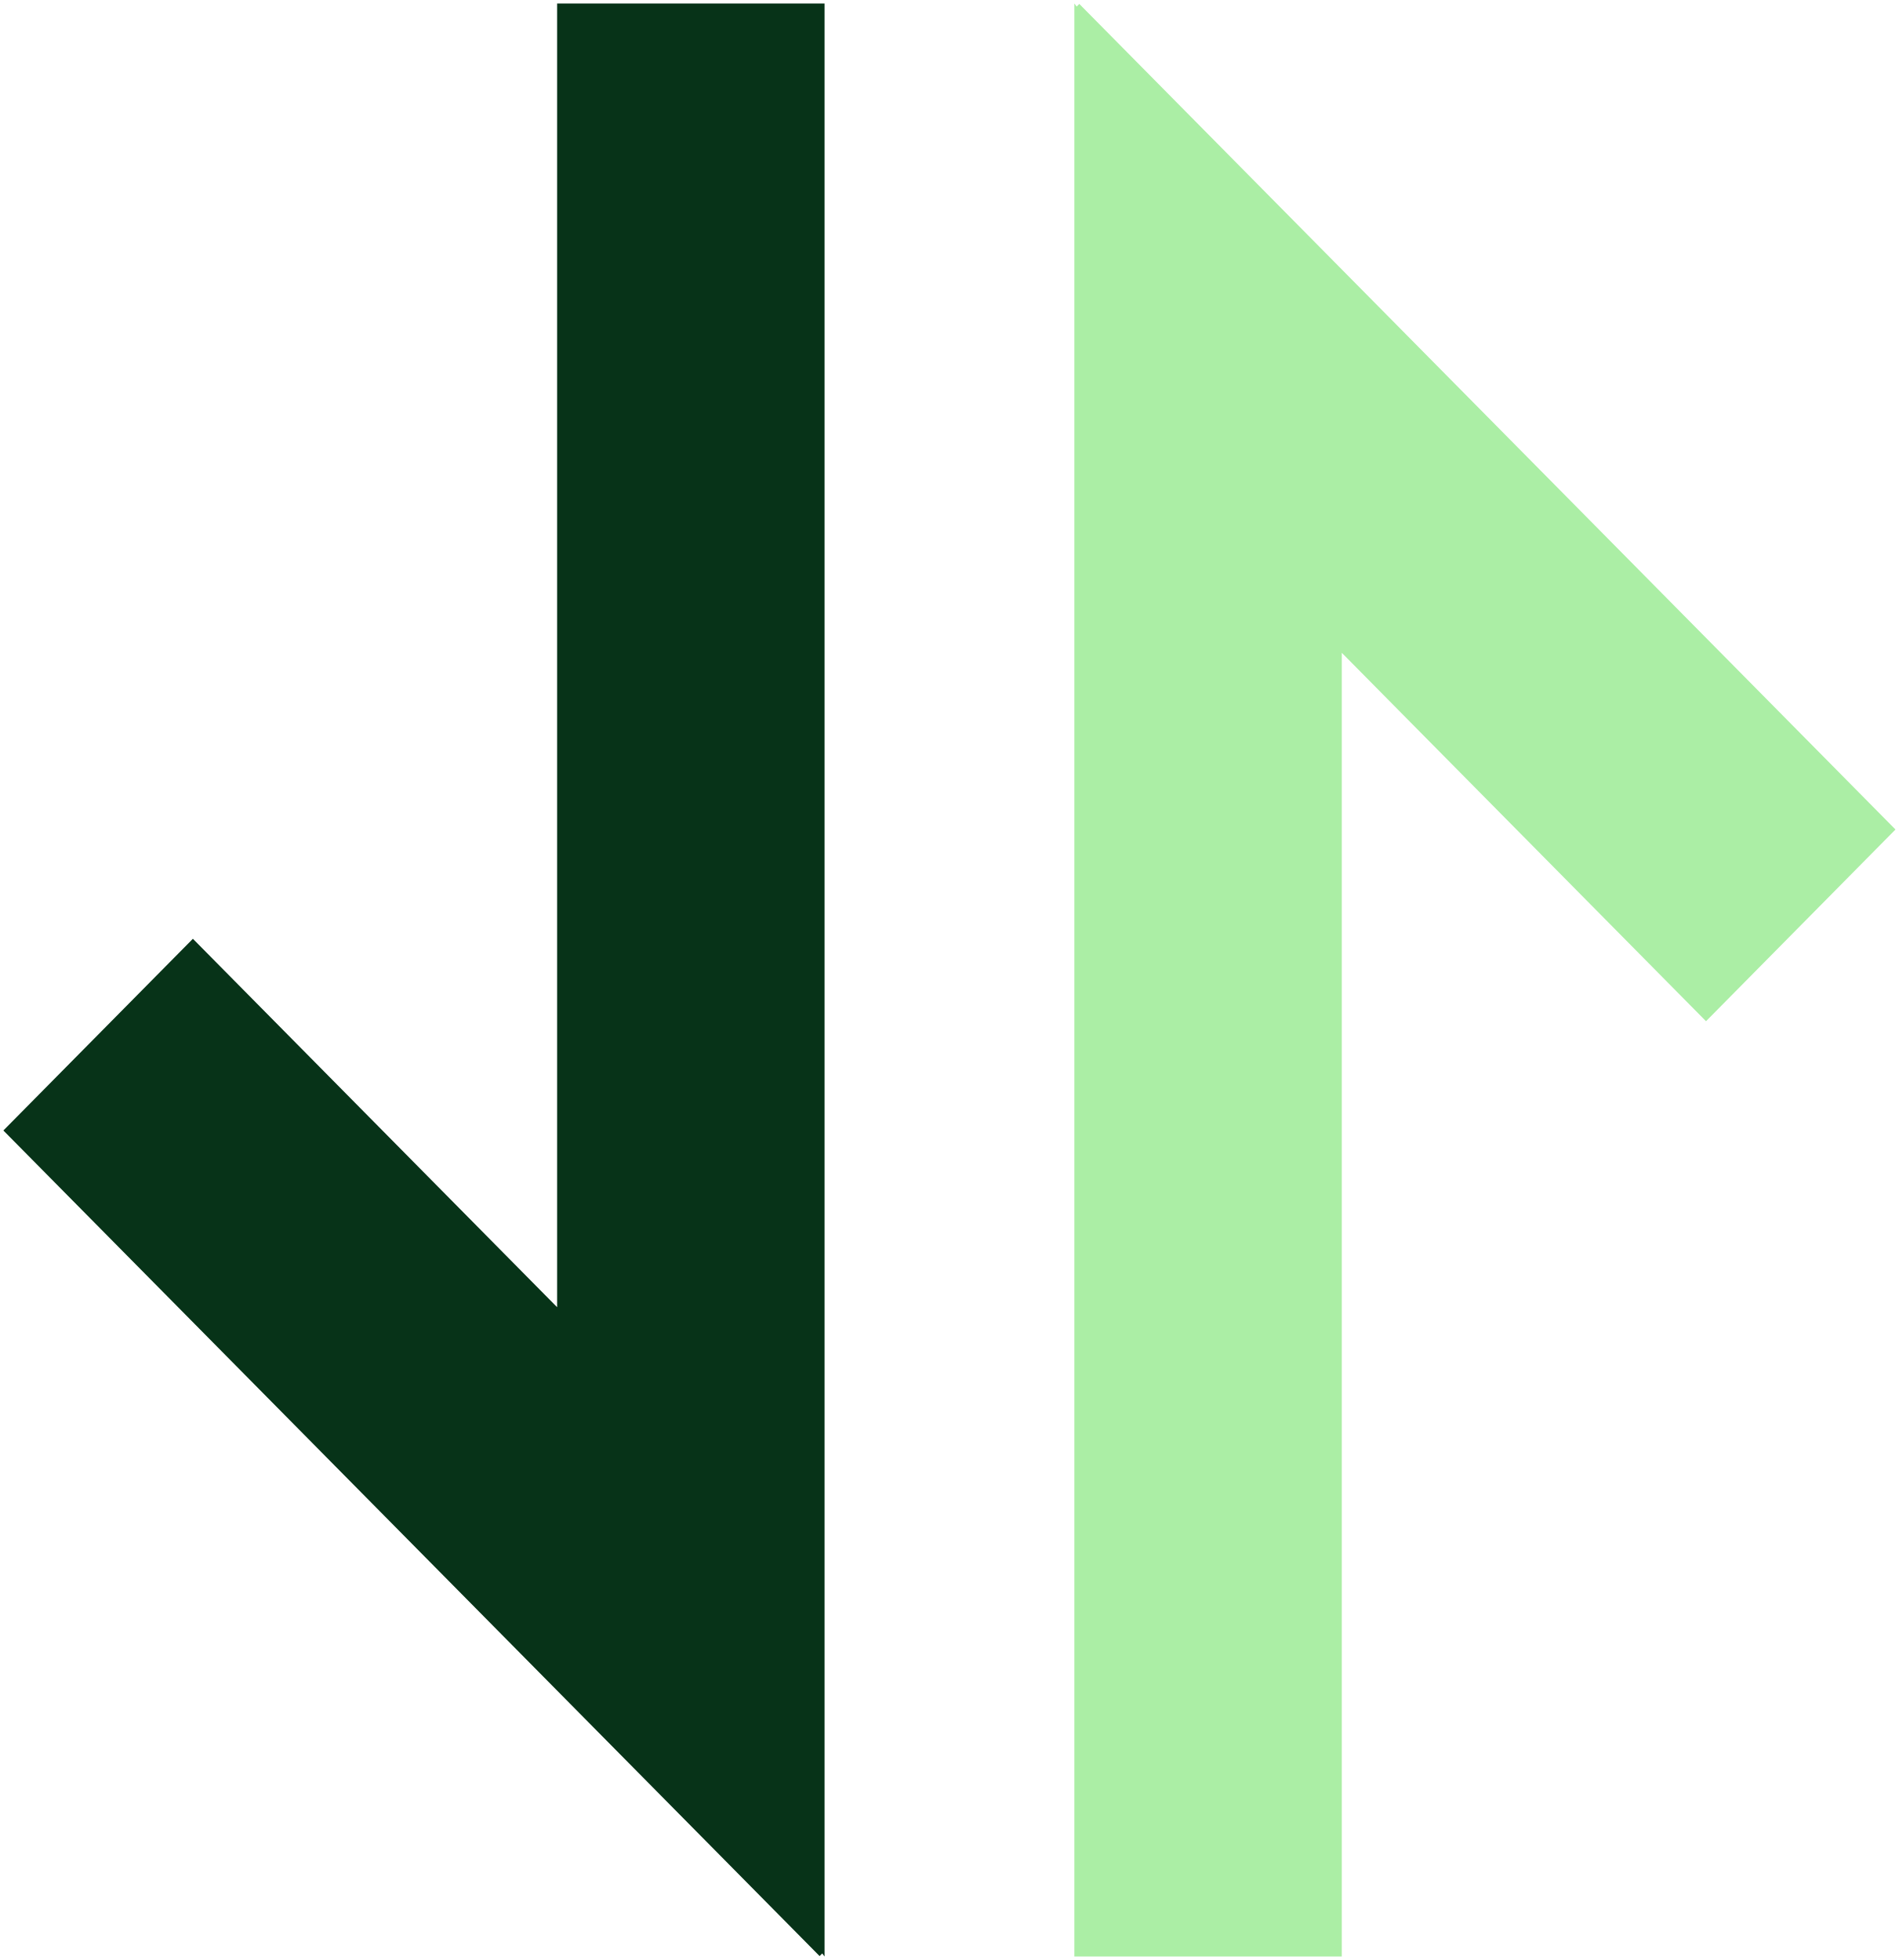
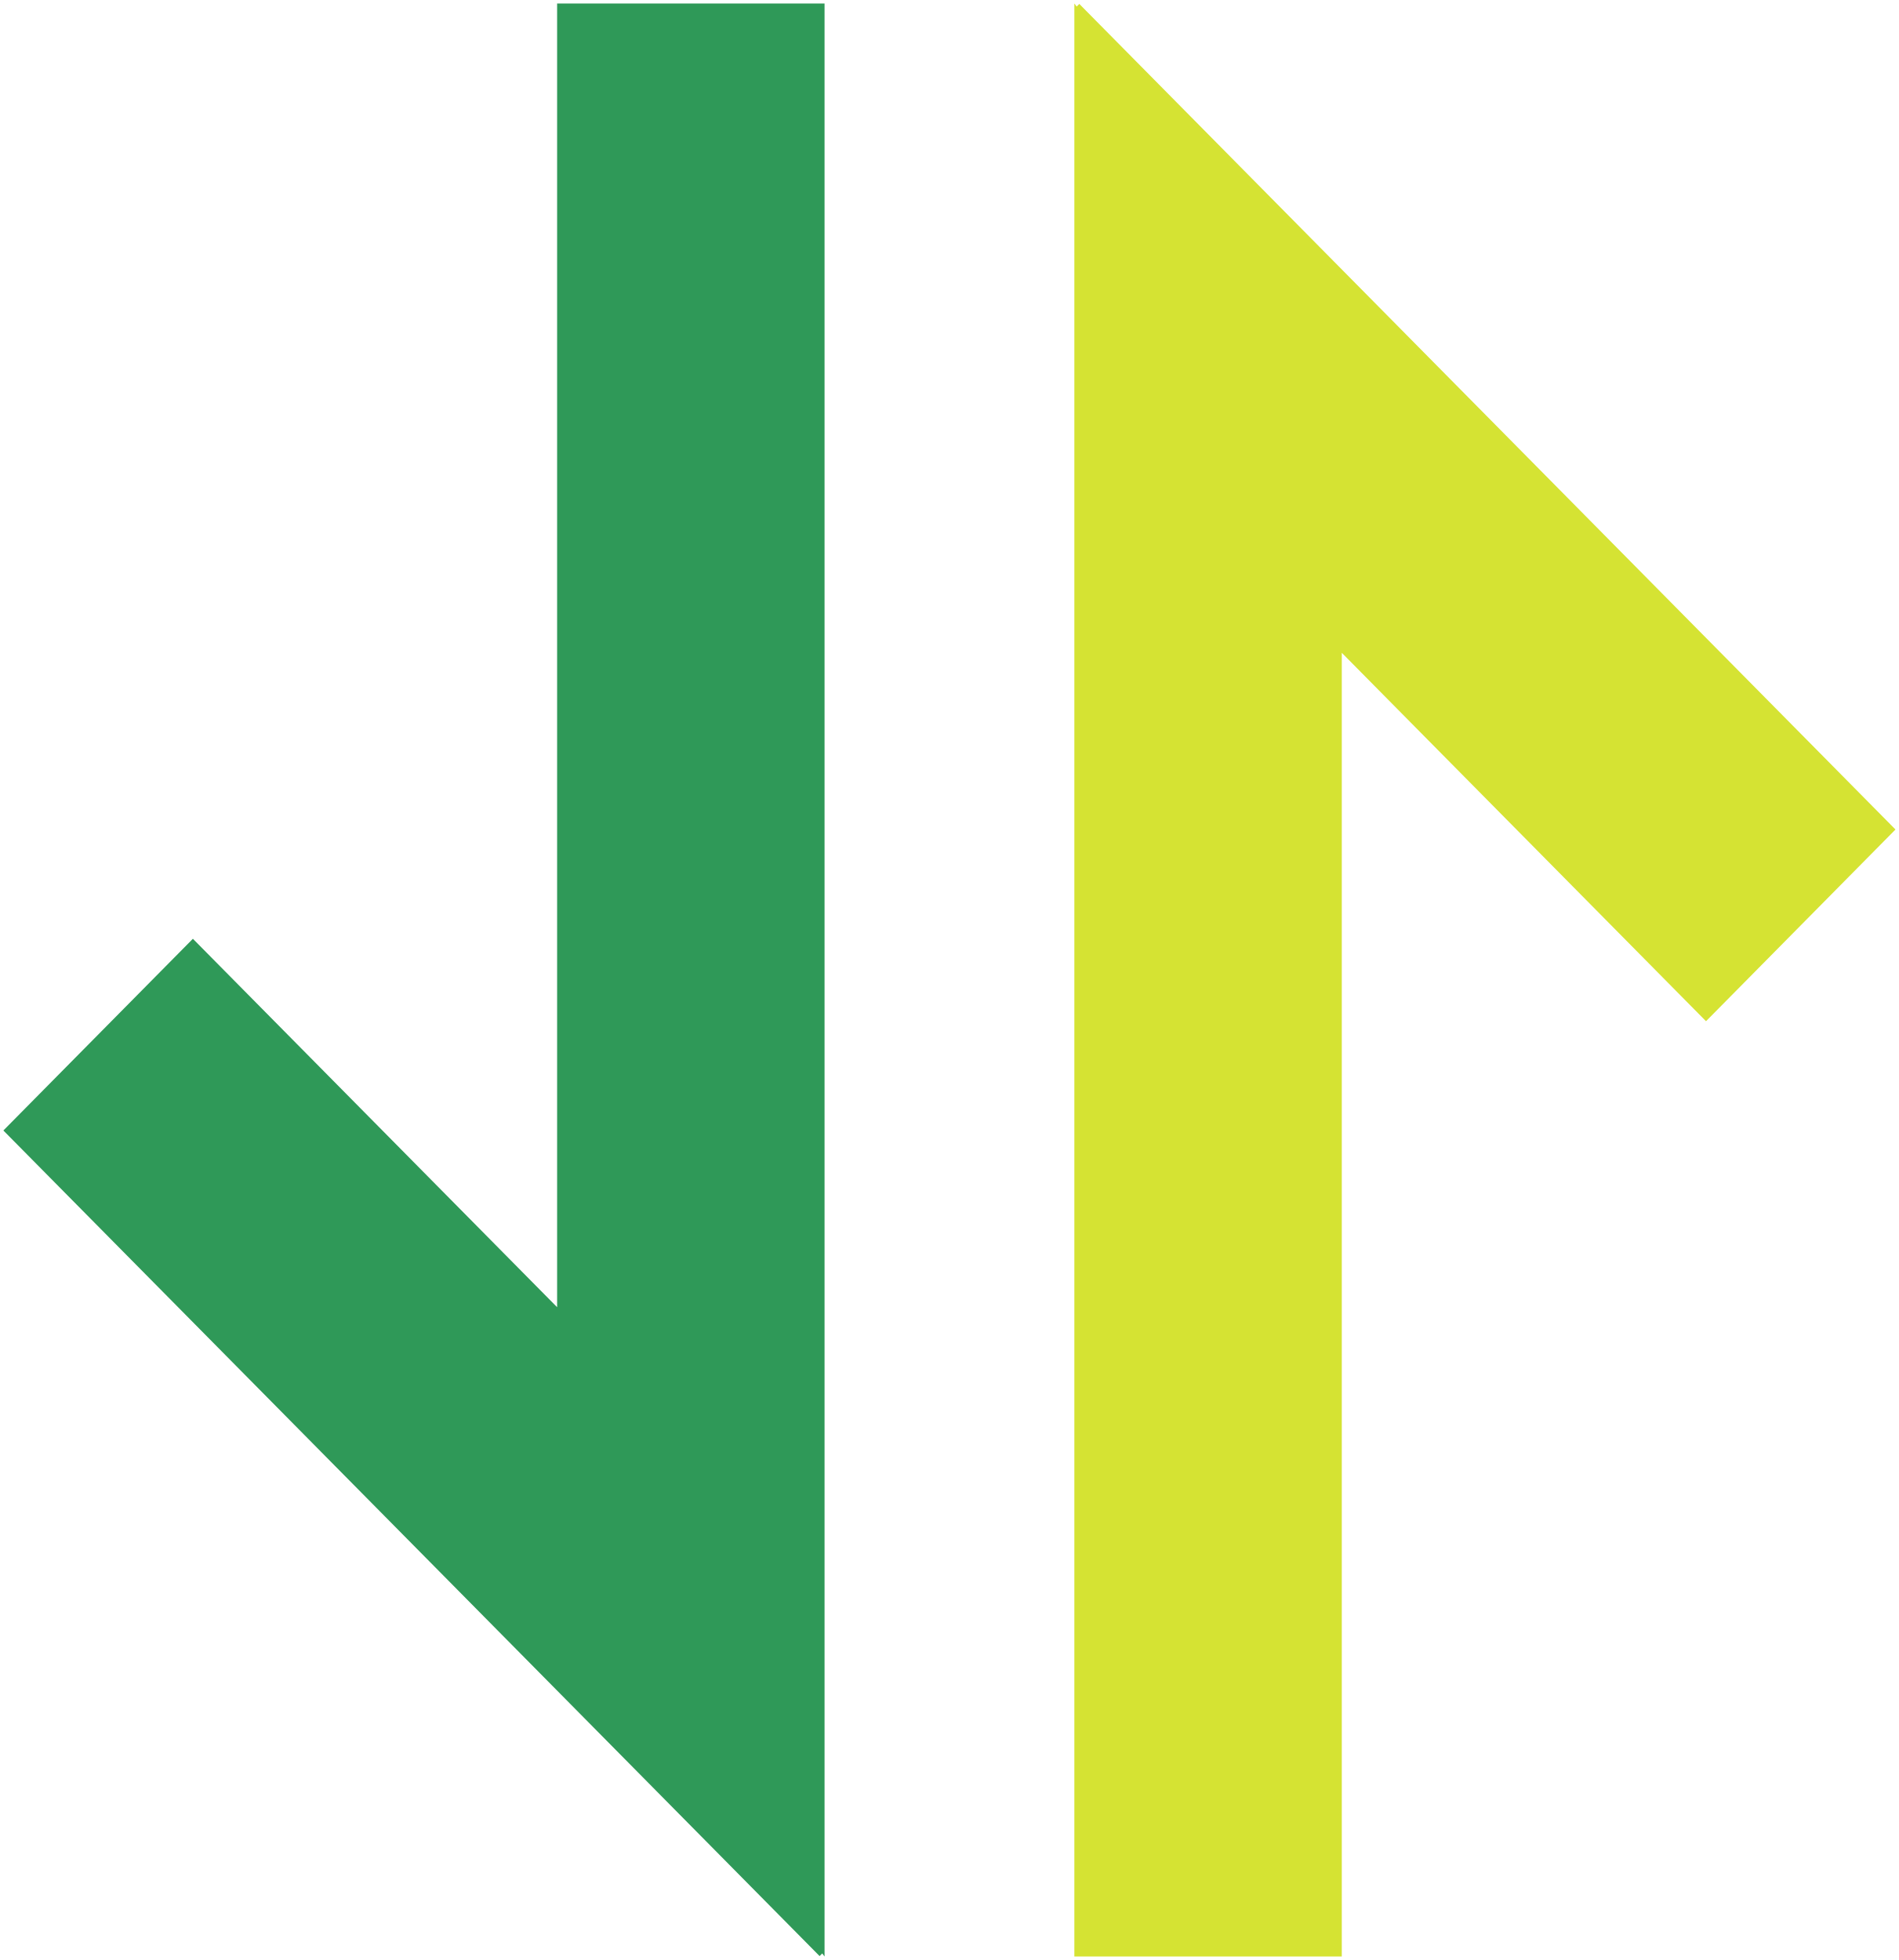
<svg xmlns="http://www.w3.org/2000/svg" class="calculator__inputs_wrapper__right_section__button__arrow svelte-10579r2" width="31" height="32" viewBox="0 0 31 32" fill="none">
-   <path fill-rule="evenodd" clip-rule="evenodd" d="M17.539 0.057L17.539 31.943L21.905 31.943L21.905 10.658L27.851 16.673L30.944 13.543L17.62 0.064L17.577 0.107L17.539 0.057Z" fill="#abeea5" />
-   <path fill-rule="evenodd" clip-rule="evenodd" d="M13.461 31.943L13.461 0.057L9.095 0.057L9.095 21.342L3.149 15.327L0.055 18.457L13.38 31.936L13.423 31.893L13.461 31.943Z" fill="#073318" />
+   <path fill-rule="evenodd" clip-rule="evenodd" d="M17.539 0.057L17.539 31.943L21.905 31.943L21.905 10.658L27.851 16.673L30.944 13.543L17.62 0.064L17.577 0.107L17.539 0.057Z" fill="#d5e333" />
+   <path fill-rule="evenodd" clip-rule="evenodd" d="M13.461 31.943L13.461 0.057L9.095 0.057L9.095 21.342L3.149 15.327L0.055 18.457L13.38 31.936L13.423 31.893L13.461 31.943Z" fill="#2f9958" />
</svg>
